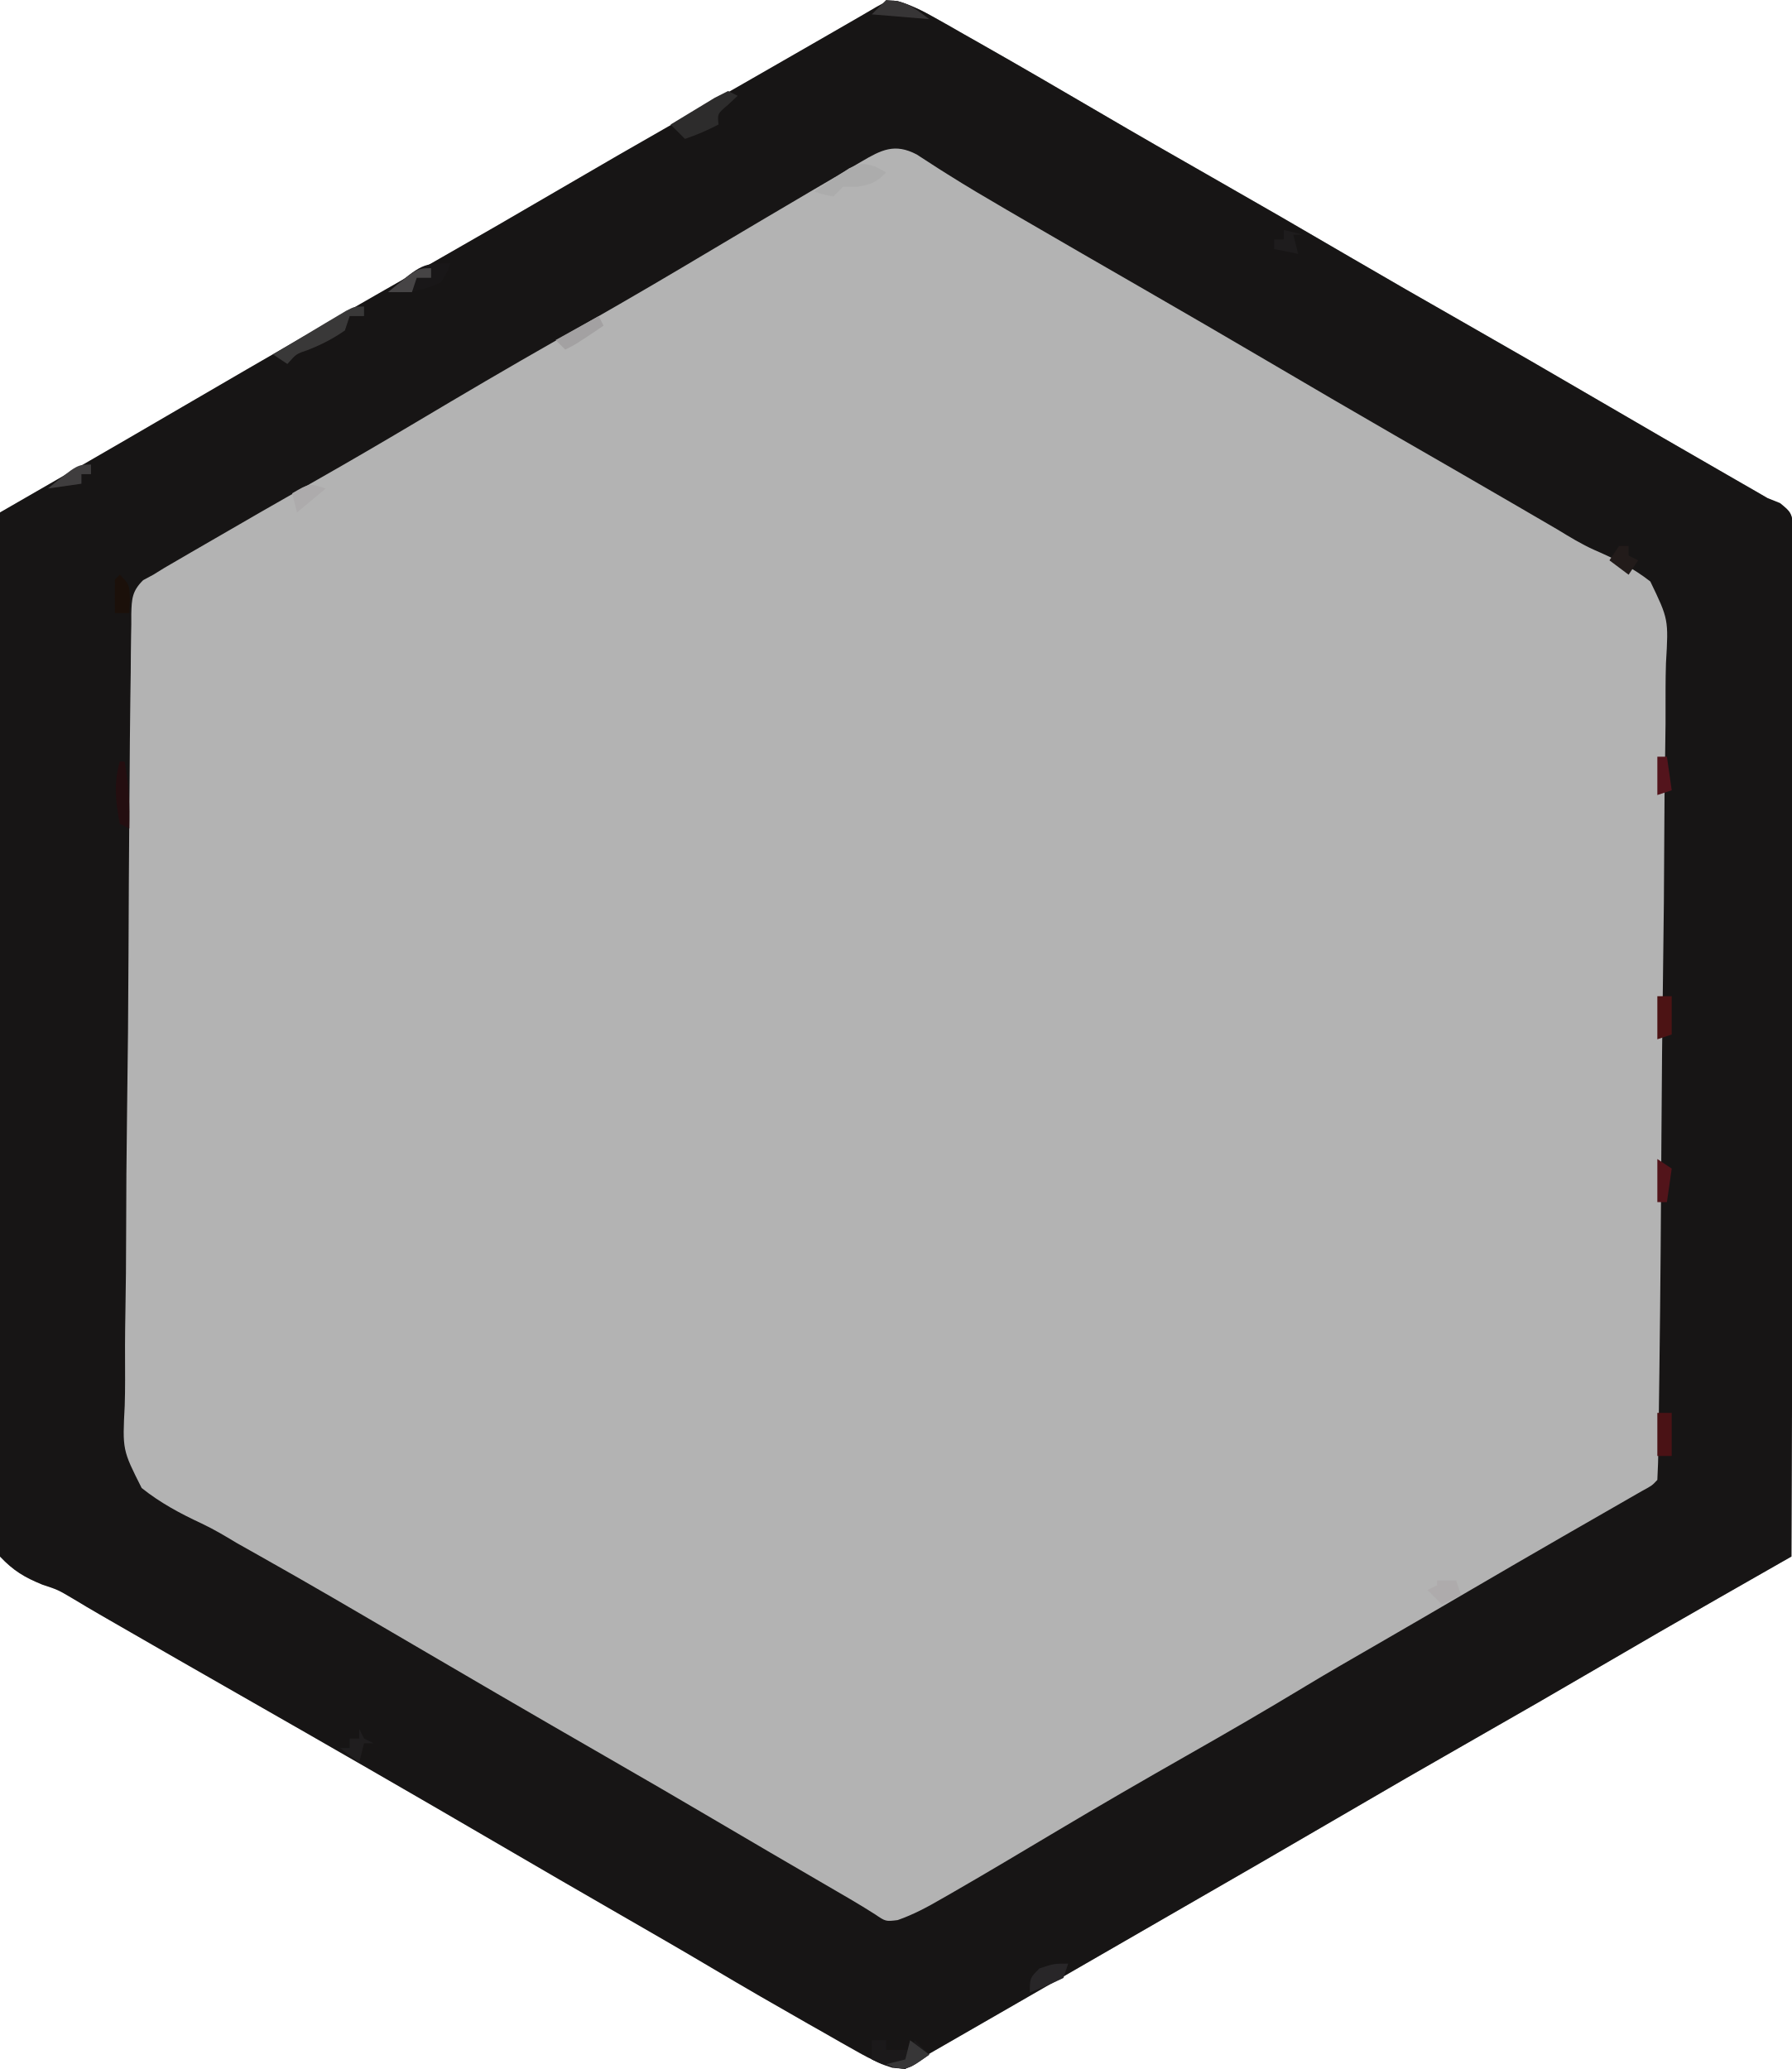
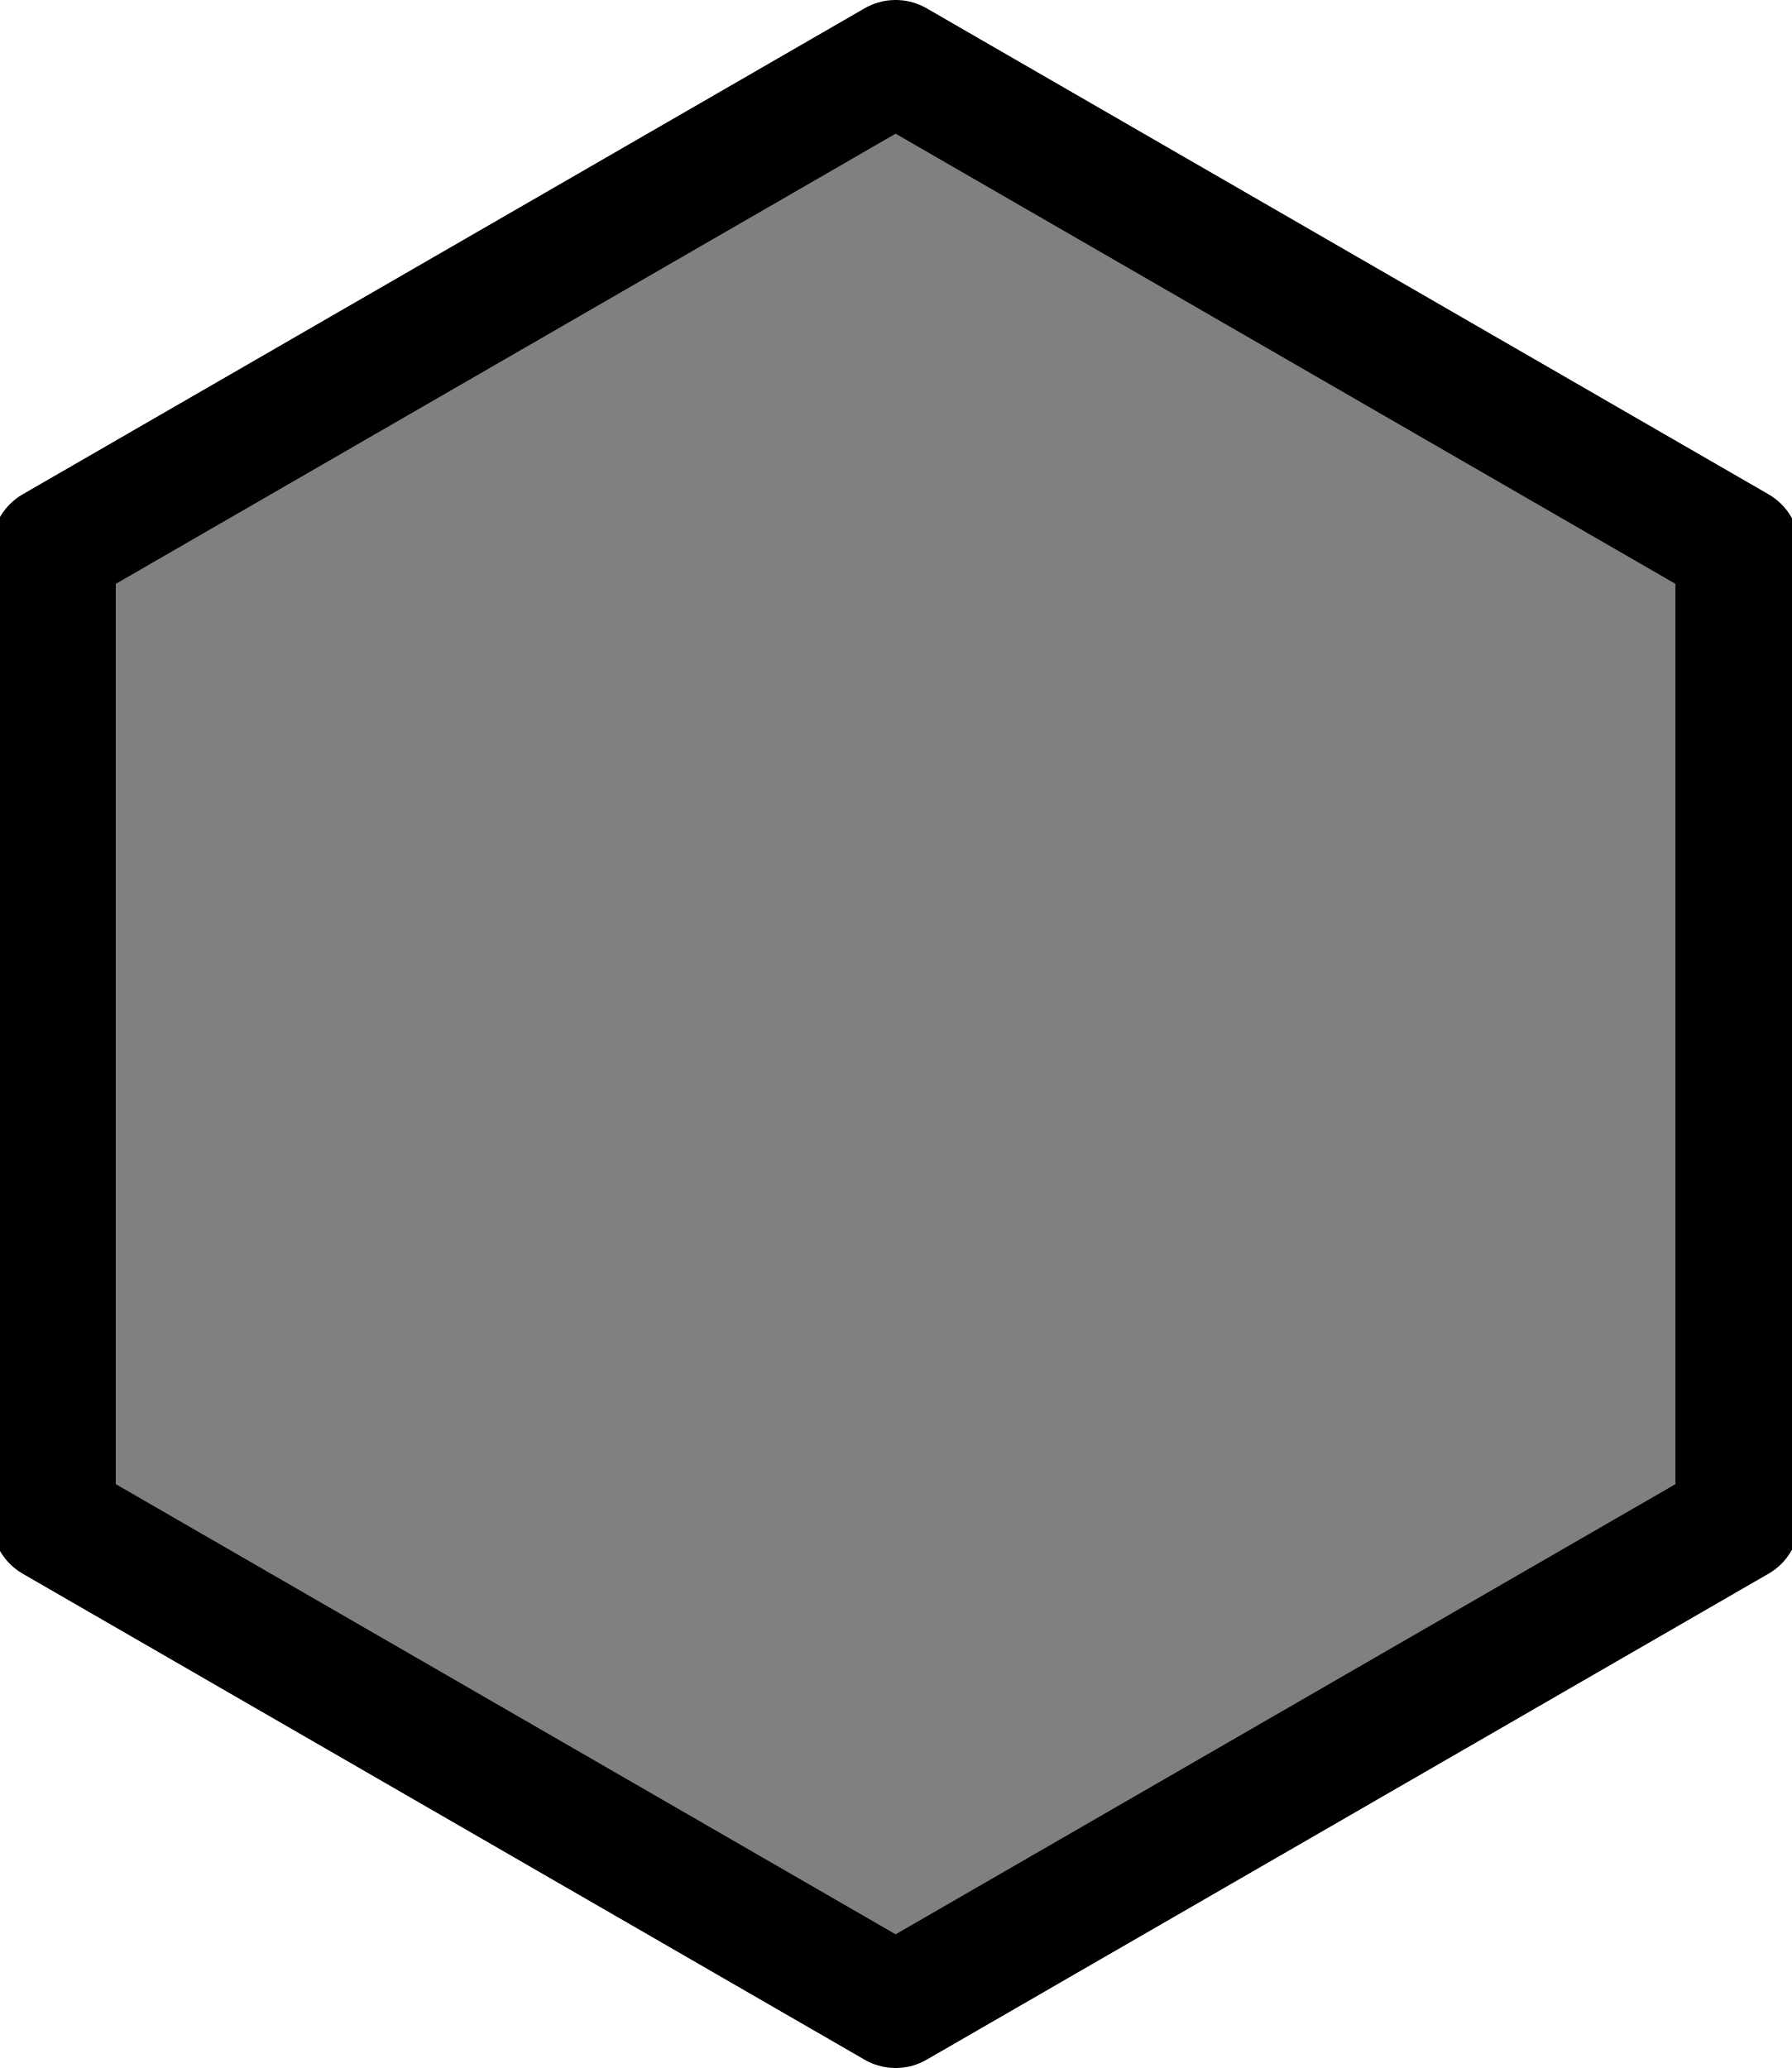
- <svg xmlns="http://www.w3.org/2000/svg" version="1.1" width="374" height="432">
-   <path d="M0 0 C2.85 0.857 5.157 1.992 7.745 3.46 C8.733 4.016 9.721 4.572 10.739 5.145 C12.326 6.053 12.326 6.053 13.945 6.979 C15.055 7.608 16.165 8.236 17.309 8.884 C25.71 13.655 34.062 18.511 42.397 23.398 C50.11 27.919 57.864 32.367 65.632 36.792 C75.307 42.304 84.945 47.876 94.554 53.503 C102.218 57.983 109.919 62.397 117.632 66.792 C127.338 72.323 137.011 77.907 146.653 83.549 C155.47 88.706 164.316 93.812 173.17 98.907 C174.719 99.799 174.719 99.799 176.3 100.71 C177.21 101.233 178.121 101.757 179.059 102.296 C179.908 102.79 180.757 103.283 181.632 103.792 C182.498 104.139 183.363 104.487 184.255 104.845 C186.632 106.792 186.632 106.792 187.247 110.565 C187.268 112.186 187.261 113.808 187.233 115.429 C187.238 116.321 187.242 117.214 187.246 118.134 C187.255 121.138 187.227 124.14 187.2 127.144 C187.198 129.292 187.199 131.44 187.202 133.589 C187.203 139.431 187.174 145.274 187.139 151.116 C187.108 157.218 187.105 163.32 187.099 169.422 C187.083 180.982 187.042 192.542 186.992 204.101 C186.936 217.259 186.909 230.418 186.884 243.576 C186.831 270.648 186.743 297.72 186.632 324.792 C185.847 325.24 185.061 325.688 184.252 326.149 C181.277 327.847 178.303 329.545 175.328 331.243 C174.052 331.972 172.776 332.7 171.5 333.428 C163.185 338.172 154.892 342.952 146.632 347.792 C137.996 352.846 129.326 357.838 120.632 362.792 C110.911 368.332 101.223 373.925 91.565 379.575 C81.041 385.729 70.478 391.815 59.914 397.901 C53.419 401.643 46.926 405.391 40.433 409.138 C35.346 412.074 30.258 415.008 25.167 417.938 C22.757 419.325 20.347 420.713 17.937 422.101 C16.231 423.083 14.524 424.065 12.818 425.046 C11.788 425.639 10.759 426.232 9.698 426.843 C8.336 427.626 8.336 427.626 6.947 428.426 C5.141 429.492 3.377 430.629 1.632 431.792 C-2.347 431.454 -5.287 429.934 -8.727 427.983 C-9.751 427.406 -10.775 426.83 -11.831 426.235 C-12.915 425.615 -14 424.994 -15.118 424.354 C-16.245 423.716 -17.371 423.078 -18.532 422.42 C-25.316 418.567 -32.069 414.664 -38.779 410.684 C-45.131 406.915 -51.529 403.227 -57.93 399.542 C-66.424 394.65 -74.906 389.738 -83.368 384.792 C-101.228 374.358 -119.157 364.044 -137.121 353.791 C-145.882 348.791 -154.631 343.77 -163.368 338.729 C-164.399 338.134 -165.43 337.539 -166.493 336.927 C-168.415 335.816 -170.327 334.687 -172.225 333.535 C-175.292 331.724 -175.292 331.724 -178.519 330.66 C-182.265 329.128 -184.579 327.751 -187.368 324.792 C-189.684 318.265 -188.88 310.794 -188.73 303.985 C-188.727 301.837 -188.729 299.688 -188.736 297.539 C-188.739 291.712 -188.668 285.888 -188.585 280.061 C-188.51 273.97 -188.503 267.879 -188.488 261.788 C-188.451 250.256 -188.353 238.725 -188.232 227.194 C-188.098 214.065 -188.032 200.936 -187.972 187.806 C-187.846 160.801 -187.635 133.796 -187.368 106.792 C-186.281 106.165 -186.281 106.165 -185.172 105.526 C-182.421 103.94 -179.67 102.354 -176.919 100.768 C-175.168 99.758 -173.416 98.748 -171.665 97.739 C-164.22 93.445 -156.788 89.129 -149.368 84.792 C-131.458 74.331 -113.481 63.989 -95.464 53.715 C-87.406 49.118 -79.374 44.479 -71.368 39.792 C-62.773 34.76 -54.145 29.788 -45.493 24.854 C-36.498 19.724 -27.508 14.585 -18.536 9.414 C-16.842 8.438 -15.147 7.462 -13.452 6.487 C-12.433 5.899 -11.414 5.312 -10.364 4.706 C-9.469 4.19 -8.573 3.674 -7.651 3.142 C-2.035 -0.179 -2.035 -0.179 0 0 Z " fill="#B3B3B3" transform="translate(187.3679,0.208252)" />
-   <path d="M0 0 C2.85 0.857 5.157 1.992 7.745 3.46 C8.733 4.016 9.721 4.572 10.739 5.145 C12.326 6.053 12.326 6.053 13.945 6.979 C15.055 7.608 16.165 8.236 17.309 8.884 C25.71 13.655 34.062 18.511 42.397 23.398 C50.11 27.919 57.864 32.367 65.632 36.792 C75.307 42.304 84.945 47.876 94.554 53.503 C102.218 57.983 109.919 62.397 117.632 66.792 C127.338 72.323 137.011 77.907 146.653 83.549 C155.47 88.706 164.316 93.812 173.17 98.907 C174.719 99.799 174.719 99.799 176.3 100.71 C177.21 101.233 178.121 101.757 179.059 102.296 C179.908 102.79 180.757 103.283 181.632 103.792 C182.498 104.139 183.363 104.487 184.255 104.845 C186.632 106.792 186.632 106.792 187.247 110.565 C187.268 112.186 187.261 113.808 187.233 115.429 C187.238 116.321 187.242 117.214 187.246 118.134 C187.255 121.138 187.227 124.14 187.2 127.144 C187.198 129.292 187.199 131.44 187.202 133.589 C187.203 139.431 187.174 145.274 187.139 151.116 C187.108 157.218 187.105 163.32 187.099 169.422 C187.083 180.982 187.042 192.542 186.992 204.101 C186.936 217.259 186.909 230.418 186.884 243.576 C186.831 270.648 186.743 297.72 186.632 324.792 C185.847 325.24 185.061 325.688 184.252 326.149 C181.277 327.847 178.303 329.545 175.328 331.243 C174.052 331.972 172.776 332.7 171.5 333.428 C163.185 338.172 154.892 342.952 146.632 347.792 C137.996 352.846 129.326 357.838 120.632 362.792 C110.911 368.332 101.223 373.925 91.565 379.575 C81.041 385.729 70.478 391.815 59.914 397.901 C53.419 401.643 46.926 405.391 40.433 409.138 C35.346 412.074 30.258 415.008 25.167 417.938 C22.757 419.325 20.347 420.713 17.937 422.101 C16.231 423.083 14.524 424.065 12.818 425.046 C11.788 425.639 10.759 426.232 9.698 426.843 C8.336 427.626 8.336 427.626 6.947 428.426 C5.141 429.492 3.377 430.629 1.632 431.792 C-2.347 431.454 -5.287 429.934 -8.727 427.983 C-9.751 427.406 -10.775 426.83 -11.831 426.235 C-12.915 425.615 -14 424.994 -15.118 424.354 C-16.245 423.716 -17.371 423.078 -18.532 422.42 C-25.316 418.567 -32.069 414.664 -38.779 410.684 C-45.131 406.915 -51.529 403.227 -57.93 399.542 C-66.424 394.65 -74.906 389.738 -83.368 384.792 C-101.228 374.358 -119.157 364.044 -137.121 353.791 C-145.882 348.791 -154.631 343.77 -163.368 338.729 C-164.399 338.134 -165.43 337.539 -166.493 336.927 C-168.415 335.816 -170.327 334.687 -172.225 333.535 C-175.292 331.724 -175.292 331.724 -178.519 330.66 C-182.265 329.128 -184.579 327.751 -187.368 324.792 C-189.684 318.265 -188.88 310.794 -188.73 303.985 C-188.727 301.837 -188.729 299.688 -188.736 297.539 C-188.739 291.712 -188.668 285.888 -188.585 280.061 C-188.51 273.97 -188.503 267.879 -188.488 261.788 C-188.451 250.256 -188.353 238.725 -188.232 227.194 C-188.098 214.065 -188.032 200.936 -187.972 187.806 C-187.846 160.801 -187.635 133.796 -187.368 106.792 C-186.281 106.165 -186.281 106.165 -185.172 105.526 C-182.421 103.94 -179.67 102.354 -176.919 100.768 C-175.168 99.758 -173.416 98.748 -171.665 97.739 C-164.22 93.445 -156.788 89.129 -149.368 84.792 C-131.458 74.331 -113.481 63.989 -95.464 53.715 C-87.406 49.118 -79.374 44.479 -71.368 39.792 C-62.773 34.76 -54.145 29.788 -45.493 24.854 C-36.498 19.724 -27.508 14.585 -18.536 9.414 C-16.842 8.438 -15.147 7.462 -13.452 6.487 C-12.433 5.899 -11.414 5.312 -10.364 4.706 C-9.469 4.19 -8.573 3.674 -7.651 3.142 C-2.035 -0.179 -2.035 -0.179 0 0 Z M-7.497 33.51 C-8.518 34.105 -9.538 34.699 -10.59 35.311 C-11.692 35.965 -12.795 36.618 -13.93 37.292 C-15.096 37.974 -16.261 38.656 -17.427 39.337 C-21.082 41.476 -24.726 43.632 -28.368 45.792 C-29.494 46.459 -30.62 47.127 -31.781 47.815 C-36.227 50.453 -40.673 53.093 -45.116 55.737 C-53.73 60.853 -62.41 65.839 -71.121 70.787 C-81.053 76.433 -90.893 82.223 -100.709 88.069 C-107.456 92.081 -114.231 96.037 -121.055 99.917 C-128.869 104.359 -136.66 108.837 -144.43 113.354 C-145.461 113.951 -146.491 114.547 -147.552 115.161 C-148.514 115.721 -149.475 116.281 -150.466 116.858 C-151.316 117.353 -152.167 117.847 -153.044 118.356 C-153.811 118.83 -154.578 119.304 -155.368 119.792 C-156.412 120.351 -156.412 120.351 -157.476 120.922 C-159.794 123.213 -159.871 124.812 -159.959 128.001 C-159.958 128.709 -159.957 129.417 -159.957 130.146 C-159.971 130.902 -159.986 131.657 -160.001 132.435 C-160.045 134.972 -160.061 137.51 -160.076 140.048 C-160.101 141.865 -160.128 143.681 -160.156 145.498 C-160.24 151.472 -160.281 157.446 -160.321 163.421 C-160.337 165.478 -160.354 167.535 -160.37 169.593 C-160.447 179.261 -160.504 188.93 -160.537 198.598 C-160.576 209.754 -160.681 220.906 -160.843 232.06 C-160.964 240.684 -161.023 249.308 -161.036 257.933 C-161.045 263.083 -161.081 268.23 -161.182 273.38 C-161.275 278.23 -161.292 283.074 -161.251 287.925 C-161.249 289.7 -161.274 291.474 -161.329 293.248 C-161.807 302.525 -161.807 302.525 -157.793 310.48 C-153.939 313.568 -149.73 315.817 -145.267 317.895 C-142.767 319.075 -140.419 320.472 -138.055 321.901 C-136.495 322.784 -134.932 323.665 -133.368 324.542 C-131.572 325.559 -129.776 326.577 -127.981 327.596 C-126.606 328.377 -126.606 328.377 -125.202 329.174 C-120.301 331.972 -115.428 334.819 -110.555 337.667 C-109.553 338.252 -108.551 338.838 -107.518 339.441 C-104.467 341.224 -101.418 343.008 -98.368 344.792 C-94.41 347.105 -90.452 349.418 -86.493 351.729 C-85.513 352.301 -84.534 352.873 -83.525 353.462 C-76.007 357.846 -68.471 362.198 -60.93 366.542 C-53.201 370.994 -45.484 375.464 -37.803 380 C-30.378 384.384 -22.926 388.721 -15.475 393.06 C-14.496 393.63 -13.517 394.2 -12.509 394.788 C-11.637 395.295 -10.766 395.802 -9.869 396.325 C-8.126 397.347 -6.403 398.403 -4.697 399.485 C-2.464 401.004 -2.464 401.004 0.031 400.702 C3.323 399.55 6.255 397.977 9.257 396.229 C9.937 395.841 10.616 395.452 11.317 395.052 C18.626 390.848 25.861 386.517 33.106 382.203 C42.143 376.822 51.239 371.553 60.382 366.354 C68.685 361.633 76.942 356.861 85.109 351.909 C90.02 348.941 94.999 346.087 99.97 343.219 C106.39 339.514 112.795 335.782 119.195 332.042 C125.754 328.208 132.321 324.389 138.906 320.6 C139.506 320.255 140.107 319.909 140.726 319.553 C143.656 317.867 146.587 316.183 149.519 314.502 C151.089 313.599 151.089 313.599 152.691 312.678 C153.622 312.144 154.553 311.61 155.513 311.06 C157.543 309.962 157.543 309.962 158.632 308.792 C158.763 306.41 158.829 304.055 158.853 301.671 C158.865 300.917 158.876 300.163 158.888 299.386 C158.925 296.84 158.954 294.293 158.984 291.747 C159.008 289.929 159.032 288.111 159.057 286.293 C159.274 269.67 159.395 253.046 159.491 236.422 C159.558 225.241 159.652 214.063 159.819 202.884 C159.964 193.135 160.056 183.388 160.084 173.638 C160.101 168.477 160.143 163.319 160.249 158.159 C160.347 153.299 160.374 148.443 160.347 143.582 C160.35 141.802 160.378 140.022 160.434 138.243 C160.97 129.105 160.97 129.105 157.171 121.21 C153.581 118.379 149.66 116.426 145.479 114.62 C142.8 113.419 140.332 111.908 137.831 110.378 C135.995 109.306 134.157 108.236 132.32 107.167 C131.306 106.576 130.292 105.985 129.248 105.377 C120.746 100.428 112.222 95.518 103.697 90.61 C94.871 85.521 86.08 80.373 77.295 75.213 C68.658 70.139 60.001 65.102 51.32 60.104 C42.81 55.204 34.306 50.294 25.82 45.354 C24.325 44.485 24.325 44.485 22.8 43.599 C18.627 41.165 14.471 38.718 10.386 36.139 C9.779 35.756 9.172 35.374 8.547 34.979 C7.033 34.013 5.527 33.032 4.023 32.05 C-0.566 29.635 -3.373 31.088 -7.497 33.51 Z " fill="#171515" transform="translate(187.3679,0.208252)" />
-   <path d="M0 0 C0 0.66 0 1.32 0 2 C-0.99 2 -1.98 2 -3 2 C-3.33 2.99 -3.66 3.98 -4 5 C-6.484 6.725 -8.876 7.951 -11.688 9.062 C-14.143 9.883 -14.143 9.883 -16 12 C-16.99 11.34 -17.98 10.68 -19 10 C-16.213 8.326 -13.419 6.662 -10.625 5 C-9.831 4.523 -9.037 4.046 -8.219 3.555 C-7.458 3.104 -6.698 2.652 -5.914 2.188 C-4.861 1.559 -4.861 1.559 -3.788 0.918 C-2 0 -2 0 0 0 Z " fill="#393838" transform="translate(76,64)" />
-   <path d="M0 0 C0.66 0.33 1.32 0.66 2 1 C1.34 1.619 0.68 2.237 0 2.875 C-2.228 4.756 -2.228 4.756 -2 7 C-4.332 8.206 -6.496 9.165 -9 10 C-9.99 9.01 -10.98 8.02 -12 7 C-10.048 5.803 -8.088 4.618 -6.125 3.438 C-5.034 2.776 -3.944 2.115 -2.82 1.434 C-1.89 0.961 -0.959 0.487 0 0 Z " fill="#2D2C2C" transform="translate(152,19)" />
-   <path d="M0 0 C0.99 0 1.98 0 3 0 C3 0.66 3 1.32 3 2 C4.65 2 6.3 2 8 2 C8.33 1.34 8.66 0.68 9 0 C9.99 0.99 10.98 1.98 12 3 C7.708 6.066 7.708 6.066 4.312 5.75 C2 5 2 5 0 4 C0 2.68 0 1.36 0 0 Z " fill="#1B191A" transform="translate(182,426)" />
-   <path d="M0 0 C0.715 0.389 1.431 0.779 2.168 1.18 C-0.006 3.354 -0.898 3.646 -3.832 4.18 C-4.822 4.18 -5.812 4.18 -6.832 4.18 C-7.492 4.84 -8.152 5.5 -8.832 6.18 C-10.957 5.805 -10.957 5.805 -12.832 5.18 C-11.284 4.116 -9.718 3.079 -8.145 2.055 C-7.274 1.475 -6.404 0.895 -5.508 0.297 C-2.832 -0.82 -2.832 -0.82 0 0 Z " fill="#ACACAC" transform="translate(182.832,34.82031)" />
-   <path d="M0 0 C-0.625 1.875 -0.625 1.875 -2 4 C-5.753 5.668 -8.912 6.24 -13 6 C-5.8 0 -5.8 0 0 0 Z " fill="#191718" transform="translate(94,55)" />
-   <path d="M0 0 C0.99 0 1.98 0 3 0 C3 2.97 3 5.94 3 9 C2.01 9 1.02 9 0 9 C0 6.03 0 3.06 0 0 Z " fill="#4A1215" transform="translate(346,295)" />
-   <path d="M0 0 C0.99 0 1.98 0 3 0 C3 2.64 3 5.28 3 8 C2.01 8.33 1.02 8.66 0 9 C0 6.03 0 3.06 0 0 Z " fill="#4C1314" transform="translate(346,208)" />
-   <path d="M0 0 C4.198 0.215 5.471 1.353 9 4 C5.04 3.67 1.08 3.34 -3 3 C-2.01 2.01 -1.02 1.02 0 0 Z " fill="#373536" transform="translate(185,0)" />
-   <path d="M0 0 C-0.33 0.99 -0.66 1.98 -1 3 C-4.562 4.688 -4.562 4.688 -8 6 C-8 3 -8 3 -6 1 C-3 0 -3 0 0 0 Z " fill="#282628" transform="translate(223,410)" />
-   <path d="M0 0 C0.33 0 0.66 0 1 0 C1.953 4.763 2.083 9.167 2 14 C1.34 13.67 0.68 13.34 0 13 C-0.855 8.337 -1.3 4.624 0 0 Z " fill="#240E10" transform="translate(25,159)" />
-   <path d="M0 0 C1.485 0.99 1.485 0.99 3 2 C2.67 4.31 2.34 6.62 2 9 C1.34 9 0.68 9 0 9 C0 6.03 0 3.06 0 0 Z " fill="#52141A" transform="translate(346,242)" />
-   <path d="M0 0 C0.33 0.66 0.66 1.32 1 2 C1.66 2.33 2.32 2.66 3 3 C2.34 3 1.68 3 1 3 C0.67 4.32 0.34 5.64 0 7 C-1.32 6.01 -2.64 5.02 -4 4 C-3.34 4 -2.68 4 -2 4 C-2 3.34 -2 2.68 -2 2 C-1.34 2 -0.68 2 0 2 C0 1.34 0 0.68 0 0 Z " fill="#201E1F" transform="translate(75,361)" />
-   <path d="M0 0 C0.66 0 1.32 0 2 0 C2.33 2.31 2.66 4.62 3 7 C2.01 7.33 1.02 7.66 0 8 C0 5.36 0 2.72 0 0 Z " fill="#53141C" transform="translate(346,158)" />
-   <path d="M0 0 C2 2 2 2 2.125 5.125 C2.084 6.074 2.042 7.022 2 8 C1.01 8 0.02 8 -1 8 C-1.042 5.667 -1.041 3.333 -1 1 C-0.67 0.67 -0.34 0.34 0 0 Z " fill="#1B100A" transform="translate(25,120)" />
-   <path d="M0 0 C1.32 0.99 2.64 1.98 4 3 C-0.431 6.077 -0.431 6.077 -3.312 5.688 C-3.869 5.461 -4.426 5.234 -5 5 C-3.68 4.67 -2.36 4.34 -1 4 C-0.67 2.68 -0.34 1.36 0 0 Z " fill="#373637" transform="translate(190,426)" />
-   <path d="M0 0 C1.32 0 2.64 0 4 0 C4.33 0.99 4.66 1.98 5 3 C3.02 3.99 3.02 3.99 1 5 C0.01 4.01 -0.98 3.02 -2 2 C-1.34 1.67 -0.68 1.34 0 1 C0 0.67 0 0.34 0 0 Z " fill="#AEABAC" transform="translate(300,330)" />
-   <path d="M0 0 C0.66 0 1.32 0 2 0 C2 0.66 2 1.32 2 2 C2.66 2.33 3.32 2.66 4 3 C3.01 4.485 3.01 4.485 2 6 C0.68 5.01 -0.64 4.02 -2 3 C-1.34 2.01 -0.68 1.02 0 0 Z " fill="#221B1A" transform="translate(338,114)" />
-   <path d="M0 0 C-2.97 2.475 -2.97 2.475 -6 5 C-6.33 3.68 -6.66 2.36 -7 1 C-3.375 -1.125 -3.375 -1.125 0 0 Z " fill="#ADABAC" transform="translate(68,102)" />
-   <path d="M0 0 C0 0.66 0 1.32 0 2 C-0.66 2 -1.32 2 -2 2 C-2 2.66 -2 3.32 -2 4 C-4.31 4.33 -6.62 4.66 -9 5 C-2.871 0 -2.871 0 0 0 Z " fill="#3F3D3E" transform="translate(19,97)" />
-   <path d="M0 0 C1.32 0.33 2.64 0.66 4 1 C3.34 1 2.68 1 2 1 C2.33 2.32 2.66 3.64 3 5 C1.35 4.67 -0.3 4.34 -2 4 C-2 3.34 -2 2.68 -2 2 C-1.34 2 -0.68 2 0 2 C0 1.34 0 0.68 0 0 Z " fill="#1E1C1D" transform="translate(268,48)" />
-   <path d="M0 0 C0.33 0.66 0.66 1.32 1 2 C-4.75 5.875 -4.75 5.875 -7 7 C-7.66 6.34 -8.32 5.68 -9 5 C-6.03 3.35 -3.06 1.7 0 0 Z " fill="#A3A1A2" transform="translate(125,66)" />
-   <path d="M0 0 C0 0.66 0 1.32 0 2 C-0.99 2 -1.98 2 -3 2 C-3.33 2.99 -3.66 3.98 -4 5 C-5.65 5 -7.3 5 -9 5 C-2.871 0 -2.871 0 0 0 Z " fill="#464445" transform="translate(90,56)" />
+ <svg xmlns="http://www.w3.org/2000/svg" width="173.205" height="200">
+   <polygon points="168.009,53 168.009,147.0 86.603,194.0 5.196,147.0 5.196,53 86.603,6.0" fill="#808080" stroke="black" stroke-width="12" stroke-linejoin="round" />
</svg>
